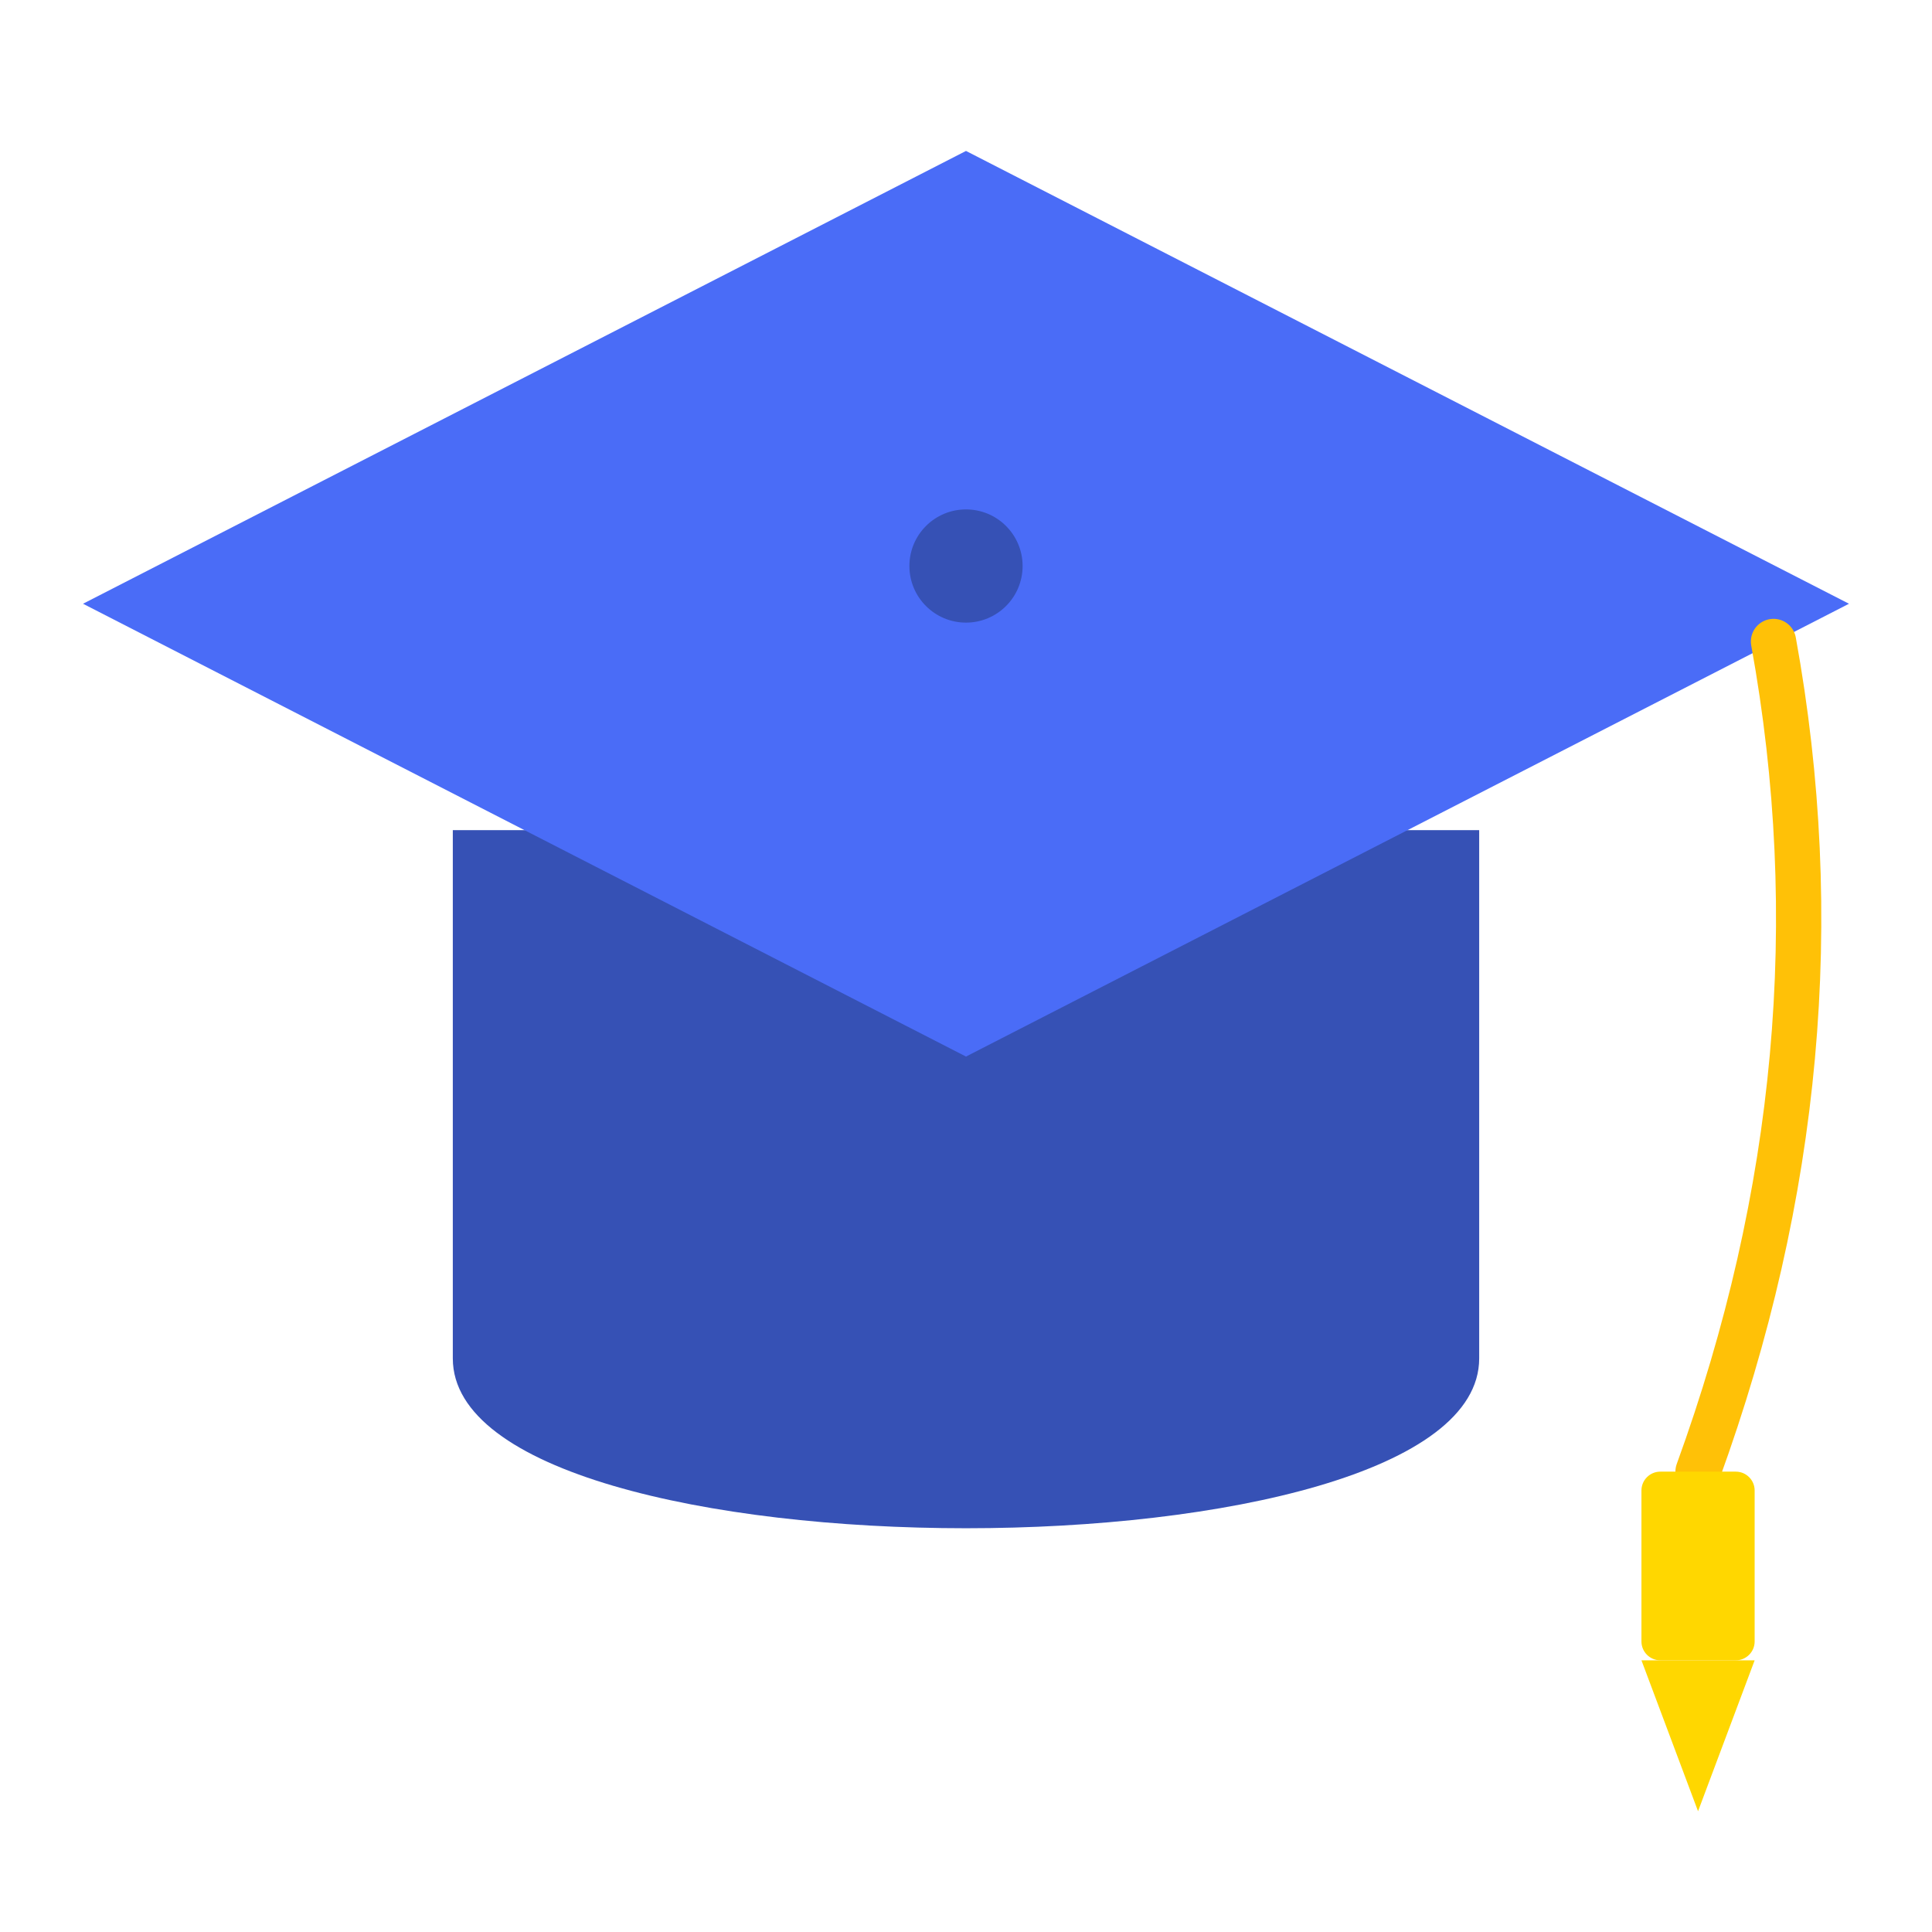
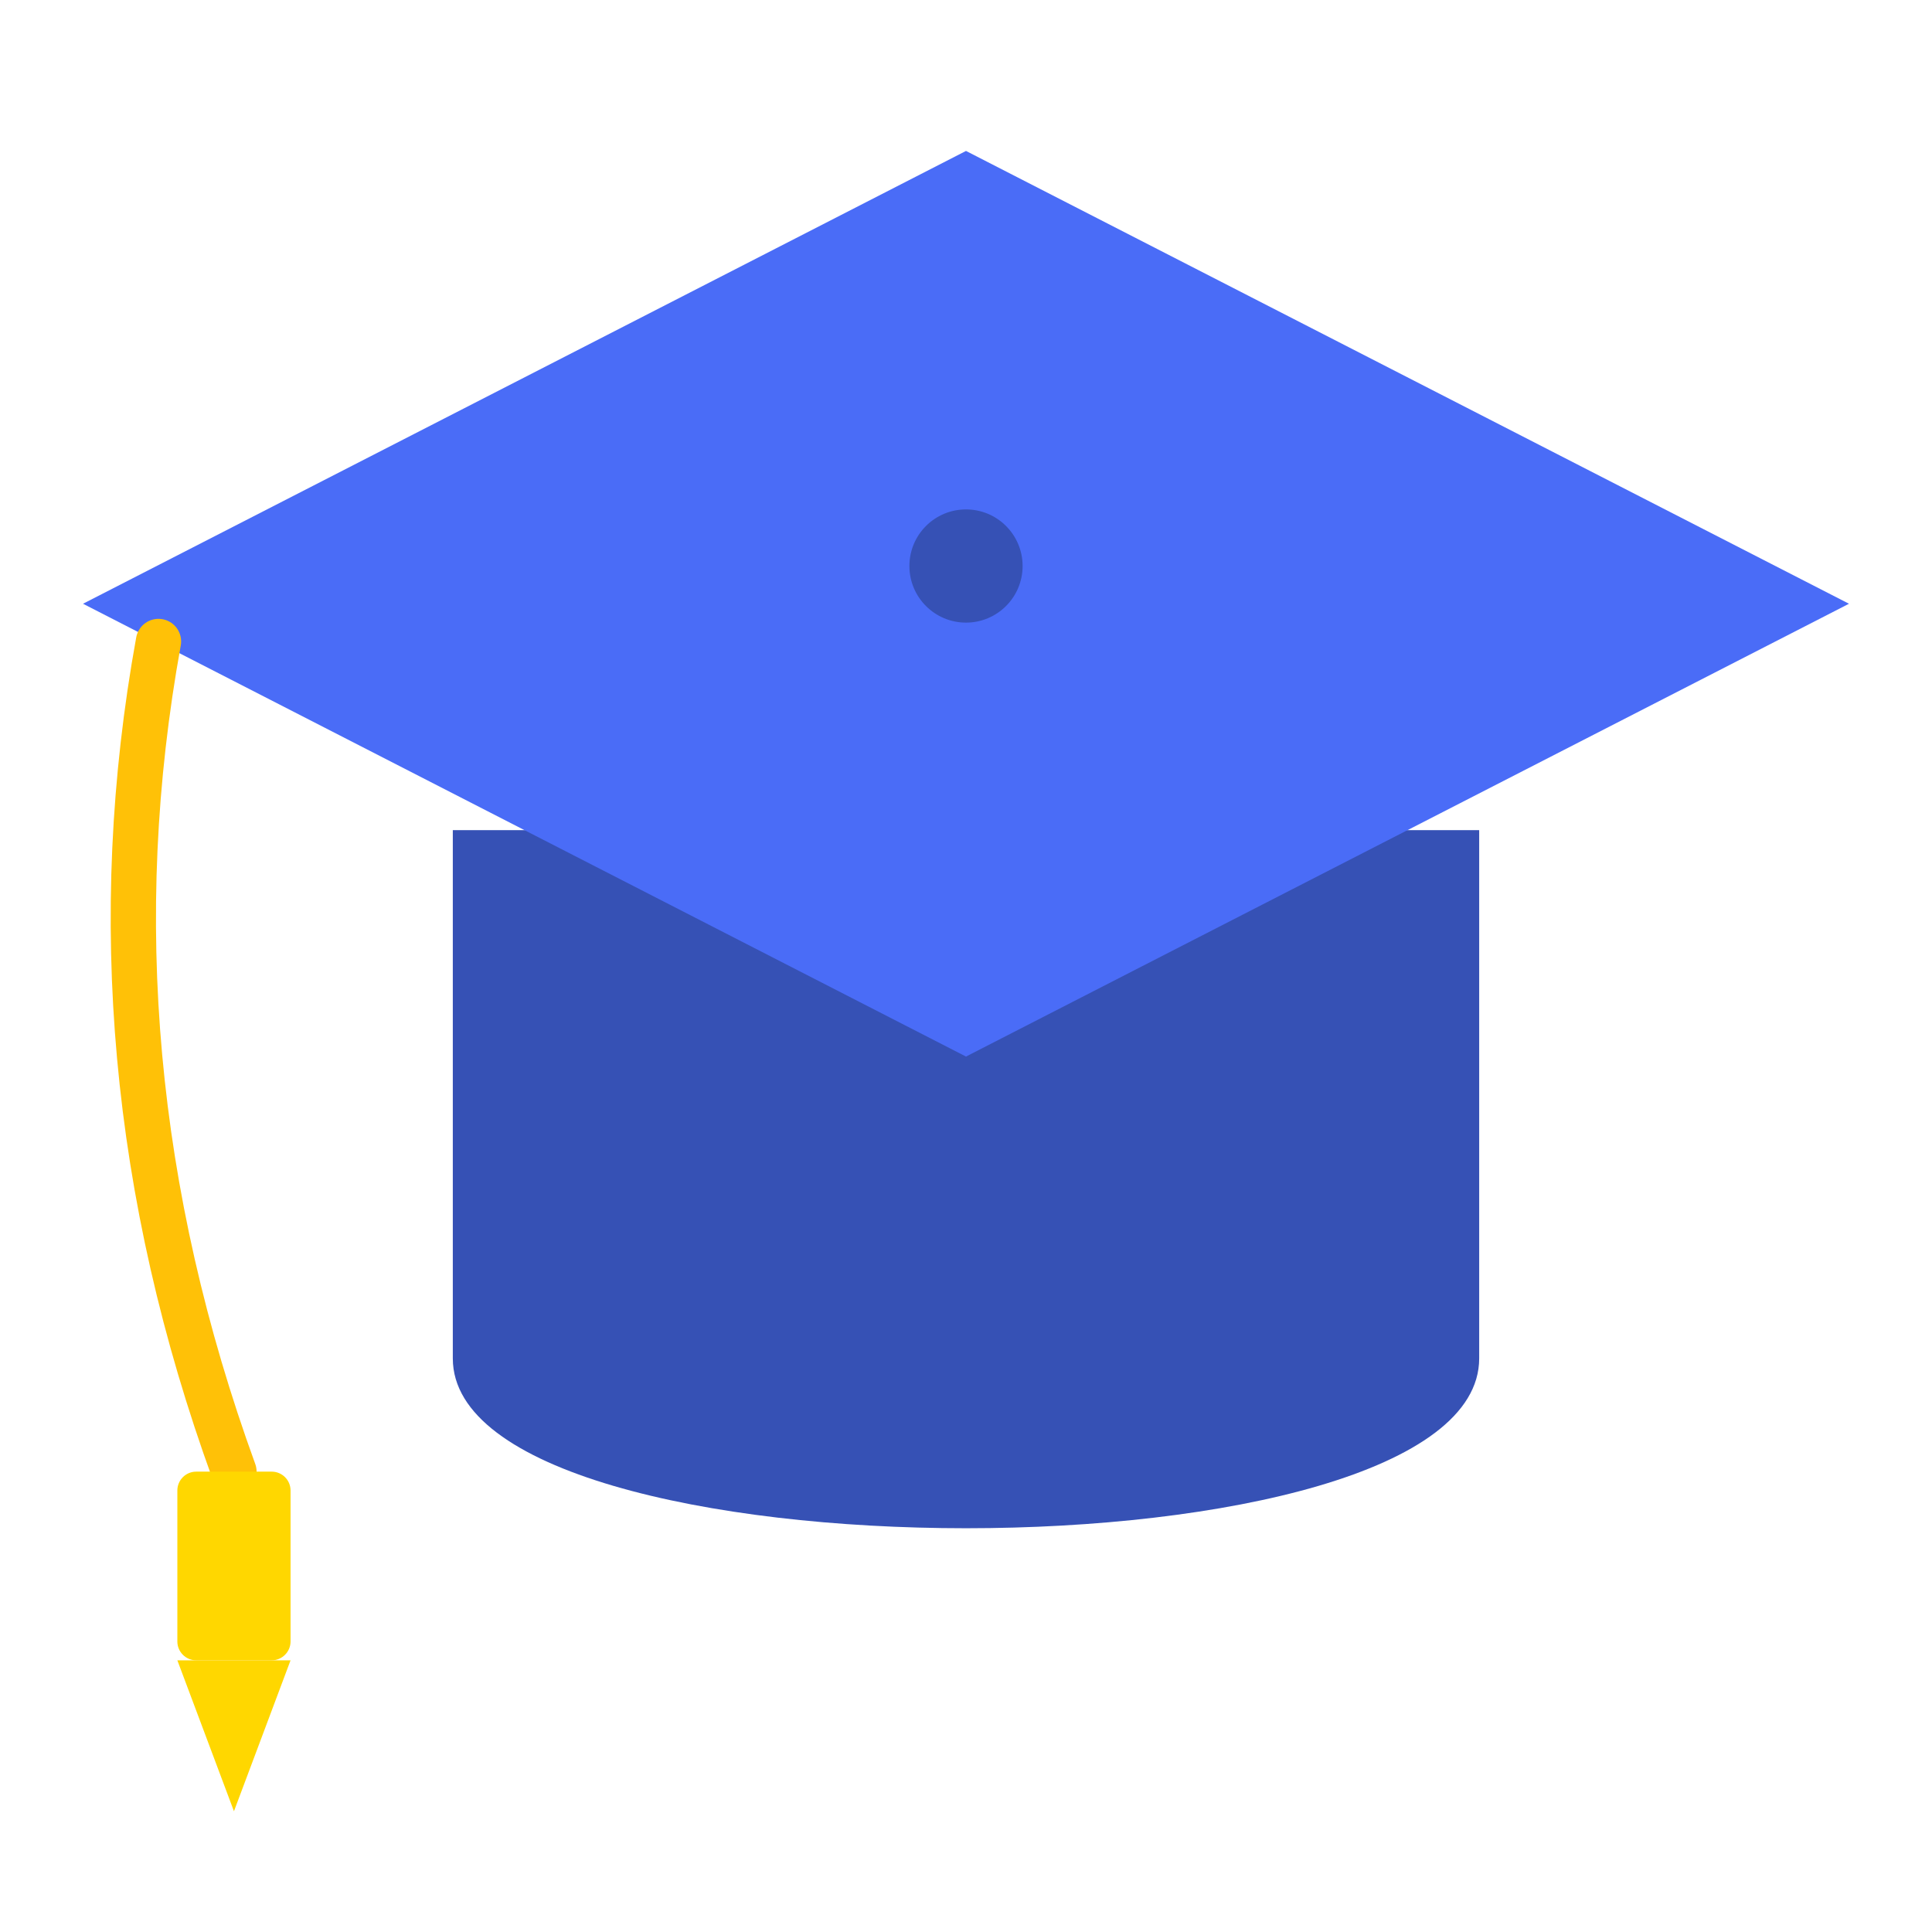
<svg xmlns="http://www.w3.org/2000/svg" viewBox="0 0 512 512" width="512" height="512">
  <path d="M 120 220 L 120 360 C 120 420 392 420 392 360 L 392 220 Z" fill="#3651B5" />
  <polygon points="256,40 490,160 256,280 22,160" fill="#4A6CF7" />
  <circle cx="256" cy="150" r="15" fill="#3651B5" />
-   <path d="M 470 170 Q 490 280 450 390" fill="none" stroke="#FFC107" stroke-width="12" stroke-linecap="round" />
-   <rect x="435" y="390" width="30" height="50" rx="5" fill="#FFD700" />
-   <path d="M 435 440 L 465 440 L 450 480 Z" fill="#FFD700" />
+   <path d="M 42 170 Q 22 280 62 390" fill="none" stroke="#FFC107" stroke-width="12" stroke-linecap="round" />
+   <rect x="47" y="390" width="30" height="50" rx="5" fill="#FFD700" />
+   <path d="M 47 440 L 77 440 L 62 480 Z" fill="#FFD700" />
</svg>
